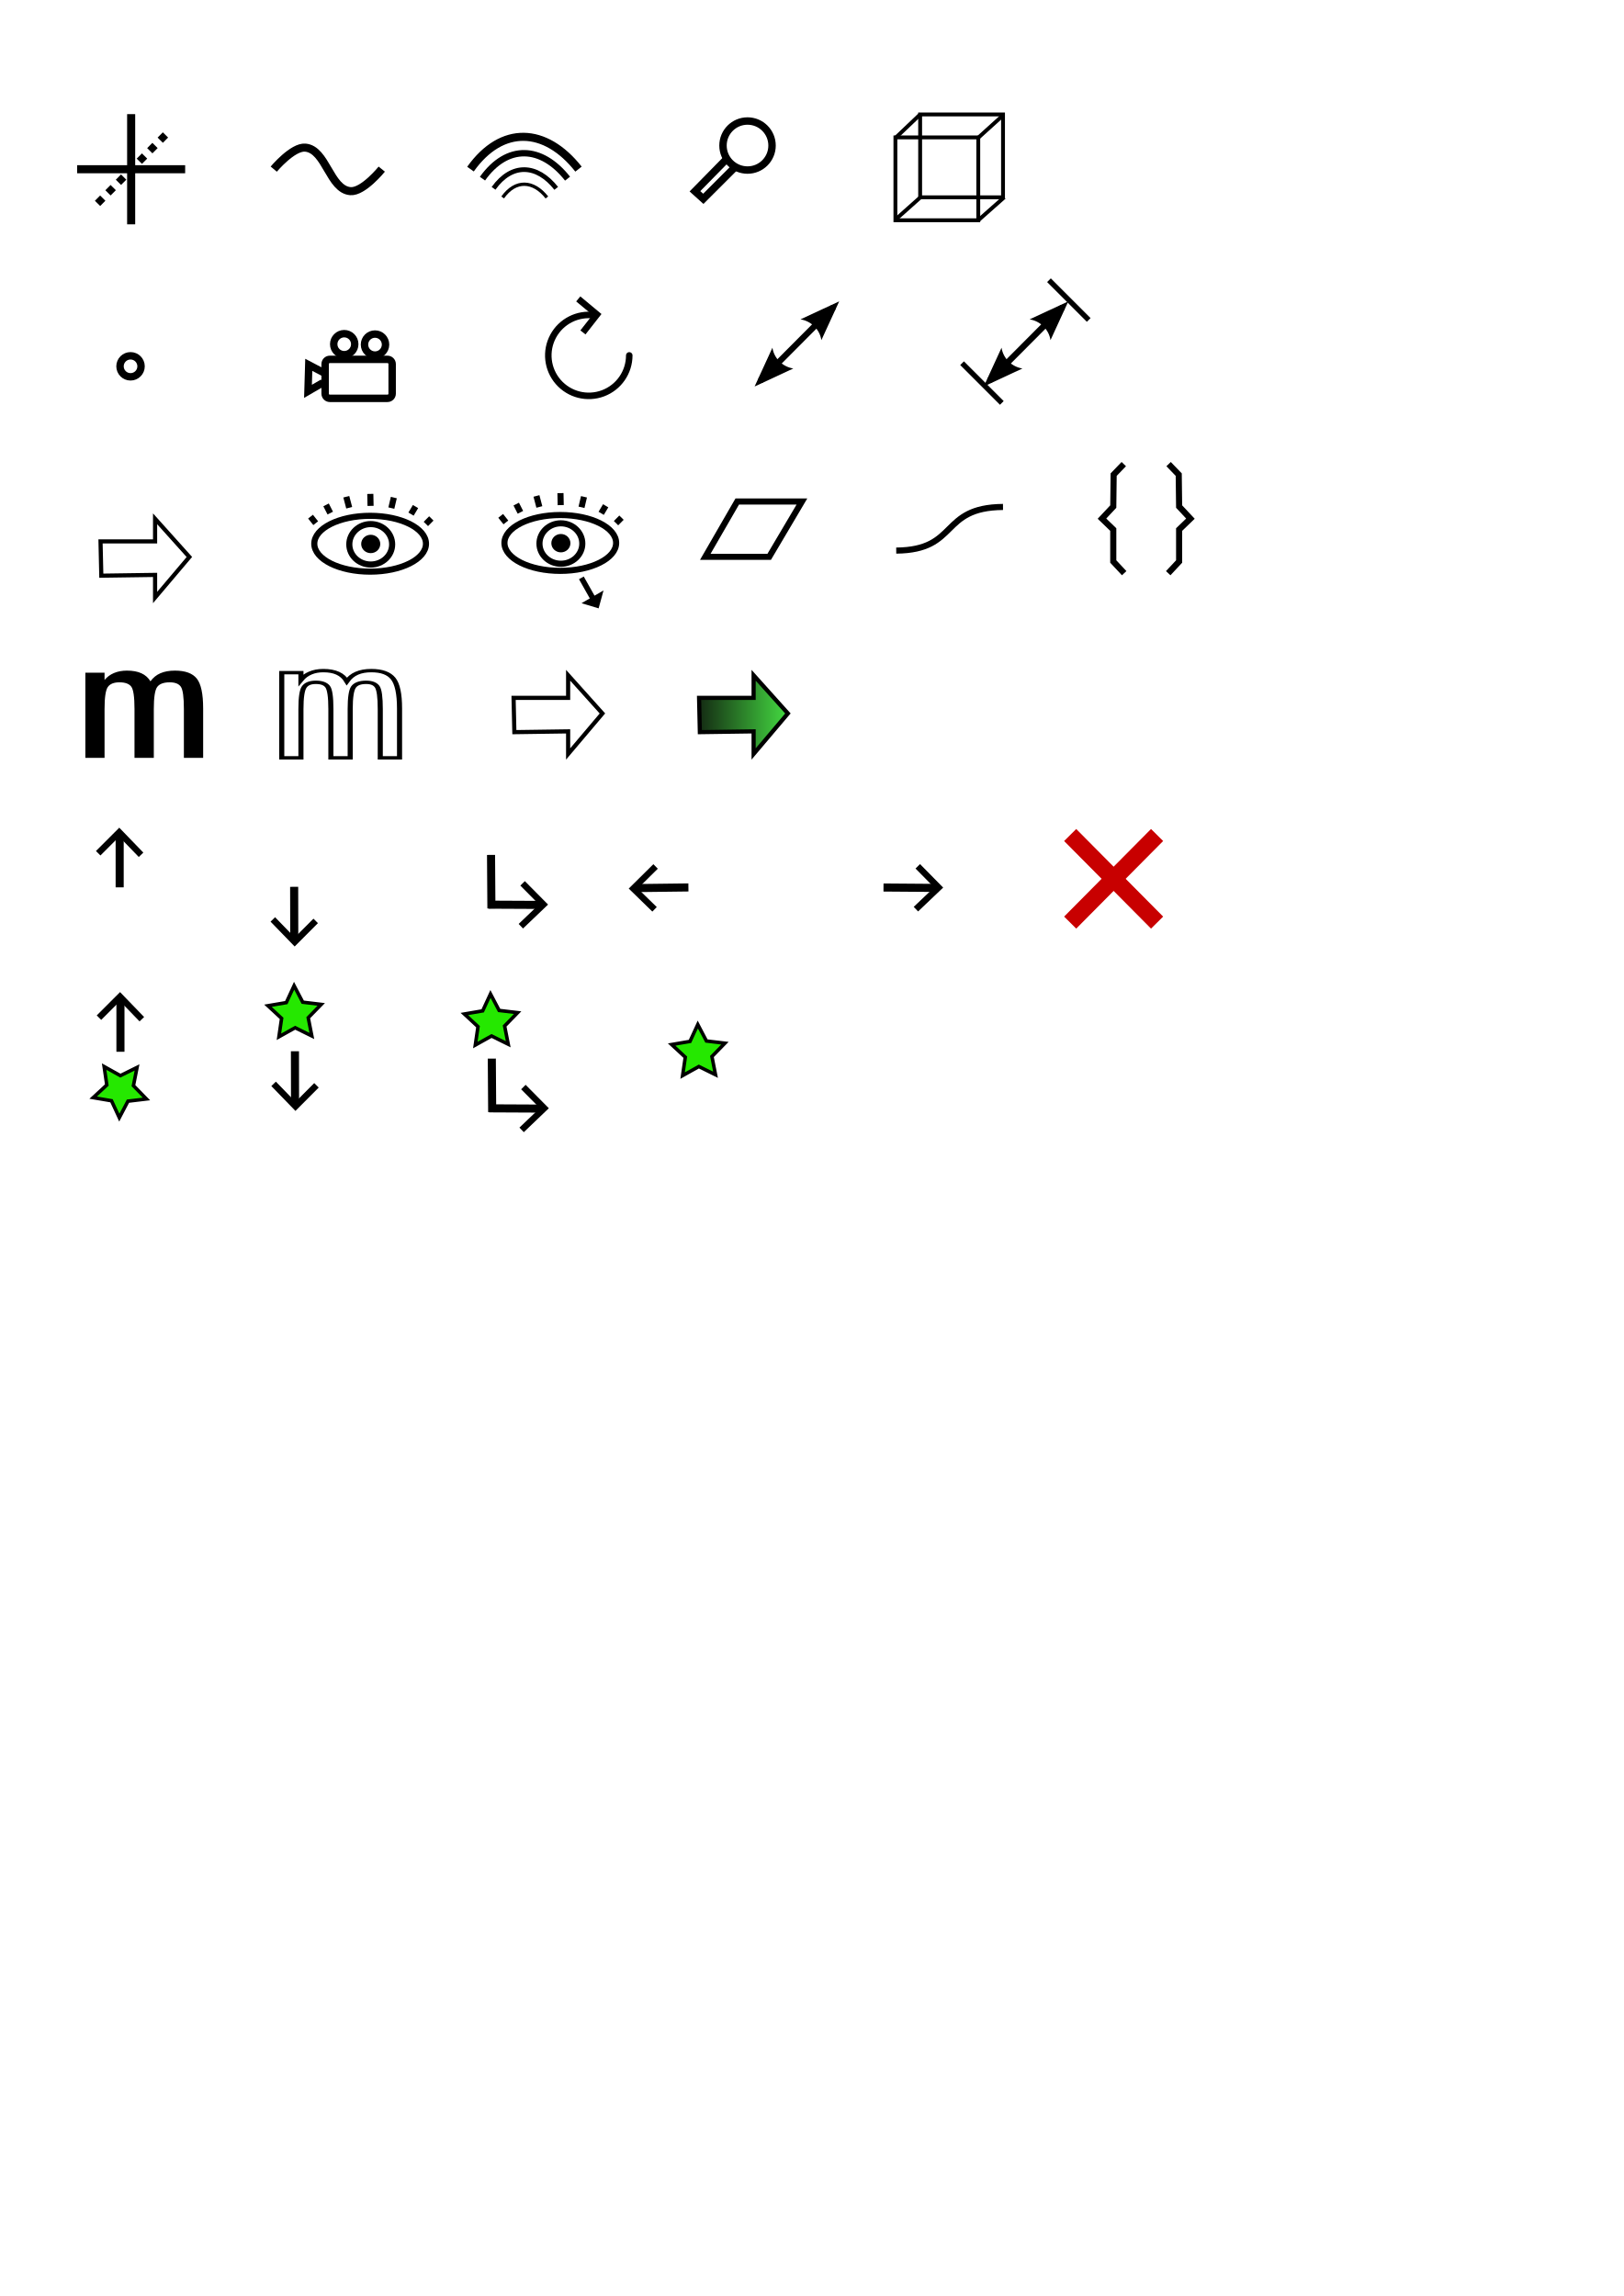
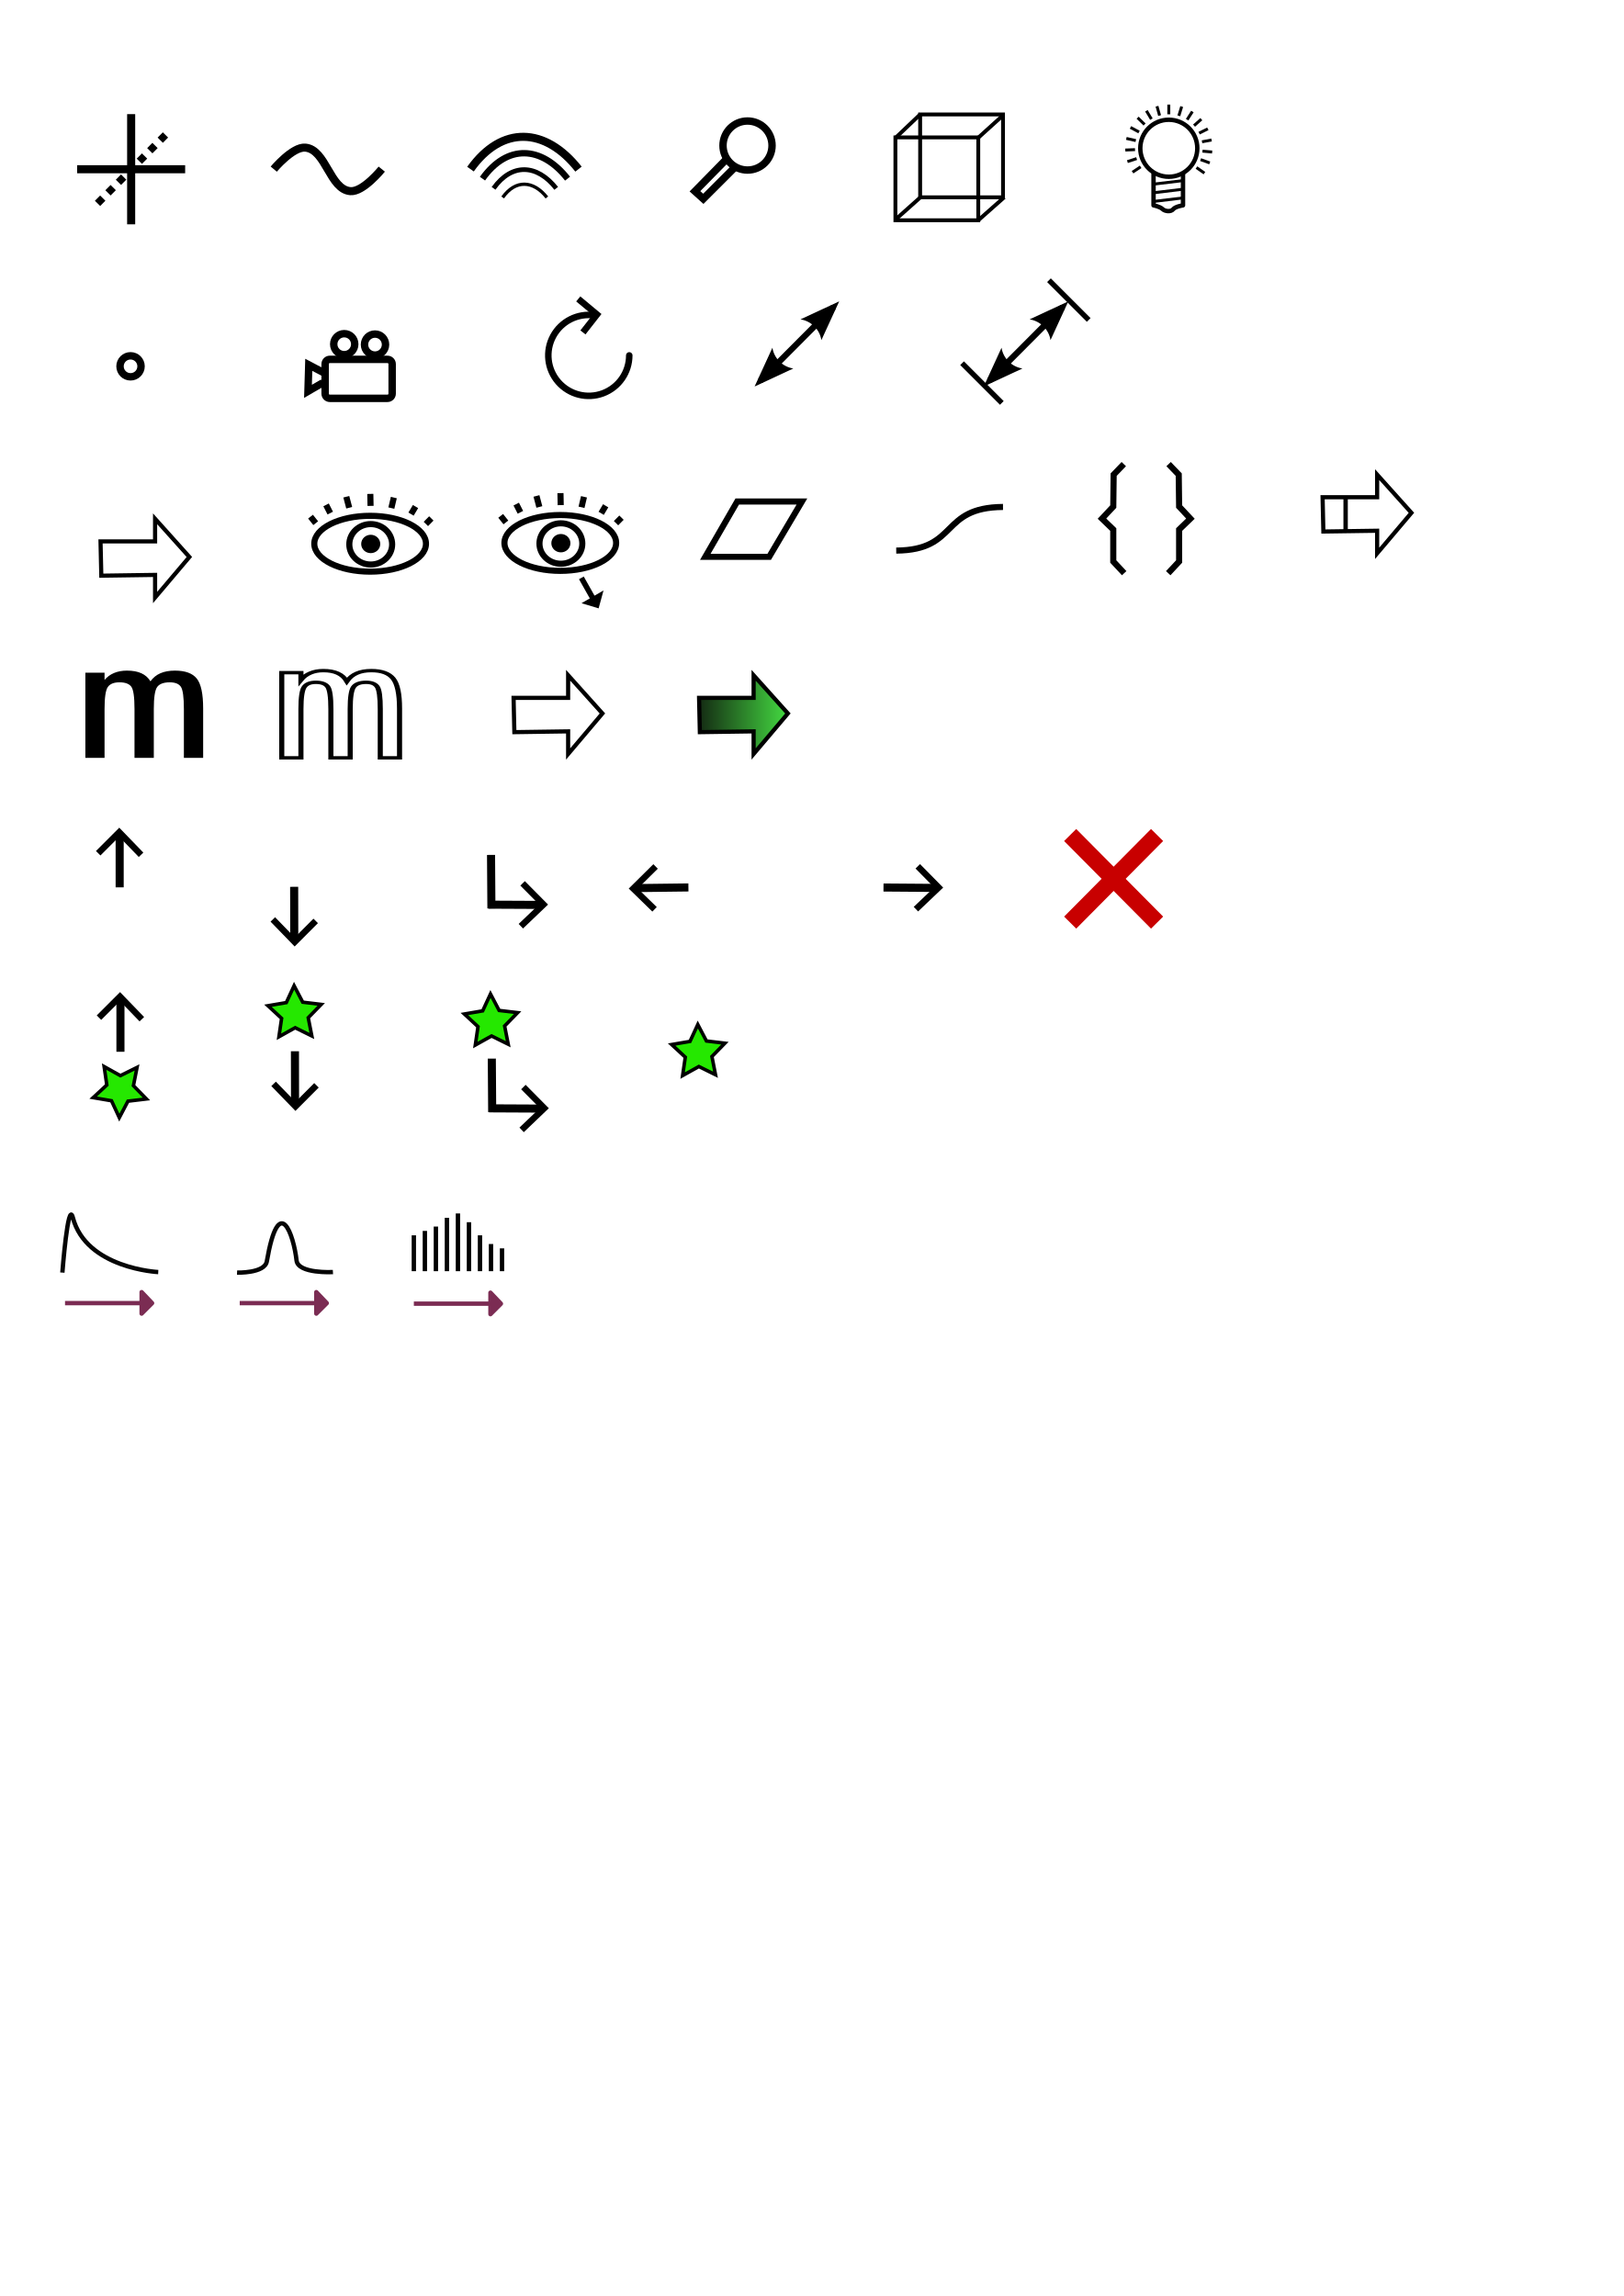
<svg xmlns="http://www.w3.org/2000/svg" xmlns:xlink="http://www.w3.org/1999/xlink" width="744.094" height="1052.362" id="svg2" version="1.1">
  <defs id="defs4">
    <linearGradient id="linearGradient3930">
      <stop style="stop-color:#132712;stop-opacity:1;" offset="0" id="stop3932" />
      <stop style="stop-color:#45de42;stop-opacity:1;" offset="1" id="stop3934" />
    </linearGradient>
    <marker orient="auto" refY="0.0" refX="0.0" id="Arrow2Mend" style="overflow:visible;">
      <path id="path4037" style="fill-rule:evenodd;stroke-width:0.625;stroke-linejoin:round;" d="M 8.719,4.034 L -2.207,0.016 L 8.719,-4.002 C 6.973,-1.63 6.983,1.616 8.719,4.034 z " transform="scale(0.6) rotate(180) translate(0,0)" />
    </marker>
    <marker orient="auto" refY="0.0" refX="0.0" id="Arrow2Lend" style="overflow:visible;">
      <path id="path4031" style="fill-rule:evenodd;stroke-width:0.625;stroke-linejoin:round;" d="M 8.719,4.034 L -2.207,0.016 L 8.719,-4.002 C 6.973,-1.63 6.983,1.616 8.719,4.034 z " transform="scale(1.1) rotate(180) translate(1,0)" />
    </marker>
    <marker orient="auto" refY="0.0" refX="0.0" id="Arrow2Mstart" style="overflow:visible">
      <path id="path4034" style="fill-rule:evenodd;stroke-width:0.625;stroke-linejoin:round" d="M 8.719,4.034 L -2.207,0.016 L 8.719,-4.002 C 6.973,-1.63 6.983,1.616 8.719,4.034 z " transform="scale(0.6) translate(0,0)" />
    </marker>
    <marker orient="auto" refY="0.0" refX="0.0" id="Arrow1Send" style="overflow:visible;">
      <path id="path4025" d="M 0.0,0.0 L 5.0,-5.0 L -12.5,0.0 L 5.0,5.0 L 0.0,0.0 z " style="fill-rule:evenodd;stroke:#000000;stroke-width:1.0pt;" transform="scale(0.2) rotate(180) translate(6,0)" />
    </marker>
    <marker orient="auto" refY="0.0" refX="0.0" id="Arrow1Sstart" style="overflow:visible">
      <path id="path4022" d="M 0.0,0.0 L 5.0,-5.0 L -12.5,0.0 L 5.0,5.0 L 0.0,0.0 z " style="fill-rule:evenodd;stroke:#000000;stroke-width:1.0pt" transform="scale(0.2) translate(6,0)" />
    </marker>
    <marker orient="auto" refY="0.0" refX="0.0" id="Arrow1Lend" style="overflow:visible;">
      <path id="path4013" d="M 0.0,0.0 L 5.0,-5.0 L -12.5,0.0 L 5.0,5.0 L 0.0,0.0 z " style="fill-rule:evenodd;stroke:#000000;stroke-width:1.0pt;" transform="scale(0.8) rotate(180) translate(12.5,0)" />
    </marker>
    <linearGradient xlink:href="#linearGradient3930" id="linearGradient3936" x1="319.407" y1="327.541" x2="362.021" y2="327.541" gradientUnits="userSpaceOnUse" />
  </defs>
  <g id="layer1">
    <rect style="opacity:0.351;fill:none;stroke:#000000;stroke-width:1.811;stroke-miterlimit:4;stroke-opacity:0;stroke-dasharray:none;stroke-dashoffset:0" id="rect2985" width="68.189" height="68.189" x="43.016" y="-94.003" transform="matrix(0,1,-1,0,0,0)" />
    <path style="fill:none;stroke:#000000;stroke-width:3.7;stroke-miterlimit:4;stroke-opacity:1;stroke-dasharray:none;stroke-dashoffset:0" d="m 60.104,52.311 0,50.508" id="path3776" />
    <path style="fill:none;stroke:#000000;stroke-width:3.7;stroke-miterlimit:4;stroke-opacity:1;stroke-dasharray:none;stroke-dashoffset:0" d="m 35.355,77.565 49.497,0" id="path3778" />
    <path style="fill:none;stroke:#000000;stroke-width:3.4;stroke-miterlimit:4;stroke-opacity:1;stroke-dasharray:3.4, 3.4;stroke-dashoffset:13.6" d="M 44.699,93.222 76.519,61.15" id="path3780" />
    <rect style="opacity:0.351;fill:none;stroke:#000000;stroke-width:1.811;stroke-miterlimit:4;stroke-opacity:0;stroke-dasharray:none;stroke-dashoffset:0" id="rect2985-7" width="68.189" height="68.189" x="42.966" y="-184.102" transform="matrix(0,1,-1,0,0,0)" />
    <path style="fill:none;stroke:#000000;stroke-width:3.7;stroke-miterlimit:4;stroke-opacity:1;stroke-dasharray:none;stroke-dashoffset:0" d="m 125.454,77.514 c 0,0 8.643,-10.34 14.452,-9.849 9.551,0.807 11.151,19.218 20.708,19.951 5.829,0.447 14.337,-10.102 14.337,-10.102" id="path3778-0" />
    <rect style="opacity:0.351;fill:none;stroke:#000000;stroke-width:1.811;stroke-miterlimit:4;stroke-opacity:0;stroke-dasharray:none;stroke-dashoffset:0" id="rect2985-7-2" width="68.189" height="68.189" x="42.966" y="-274.258" transform="matrix(0,1,-1,0,0,0)" />
    <path style="fill:none;stroke:#000000;stroke-width:3.7;stroke-miterlimit:4;stroke-opacity:1;stroke-dasharray:none;stroke-dashoffset:0" d="m 215.61,77.514 c 14.359,-20.186 34.303,-19.274 49.497,0" id="path3778-0-9" />
    <path style="fill:none;stroke:#000000;stroke-width:2.914;stroke-miterlimit:4;stroke-opacity:1;stroke-dasharray:none;stroke-dashoffset:0" d="m 221.101,81.883 c 11.31,-15.9 27.02,-15.181 38.988,0" id="path3778-0-9-7" />
    <path style="fill:none;stroke:#000000;stroke-width:2.146;stroke-miterlimit:4;stroke-opacity:1;stroke-dasharray:none;stroke-dashoffset:0" d="m 226.186,86.331 c 8.33,-11.709 19.899,-11.18 28.713,0" id="path3778-0-9-7-5" />
    <path style="fill:none;stroke:#000000;stroke-width:1.516;stroke-miterlimit:4;stroke-opacity:1;stroke-dasharray:none;stroke-dashoffset:0" d="m 230.352,90.502 c 5.882,-8.269 14.053,-7.896 20.277,0" id="path3778-0-9-7-5-0" />
    <rect style="opacity:0.351;fill:none;stroke:#000000;stroke-width:1.811;stroke-miterlimit:4;stroke-opacity:0;stroke-dasharray:none;stroke-dashoffset:0" id="rect2985-7-7" width="68.189" height="68.189" x="38.672" y="-369.212" transform="matrix(0,1,-1,0,0,0)" />
    <path style="fill:none;stroke:#000000;stroke-width:3.4;stroke-miterlimit:4;stroke-opacity:1;stroke-dasharray:none;stroke-dashoffset:13.6" id="path3905" d="m 352.038,64.686 a 11.238,11.238 0 1 1 -22.476,0 11.238,11.238 0 1 1 22.476,0 z" transform="translate(1.767767,2.020305)" />
    <path style="fill:none;stroke:#000000;stroke-width:3.4;stroke-miterlimit:4;stroke-opacity:1;stroke-dasharray:none;stroke-dashoffset:13.6" d="m 333.098,72.767 -14.628,14.905 3.837,3.461 14.831,-14.83" id="path3907" />
    <rect style="opacity:0.351;fill:none;stroke:#000000;stroke-width:1.811;stroke-miterlimit:4;stroke-opacity:0;stroke-dasharray:none;stroke-dashoffset:0" id="rect2985-6" width="68.189" height="68.189" x="133.268" y="-93.737" transform="matrix(0,1,-1,0,0,0)" />
    <path style="fill:none;stroke:#000000;stroke-width:3.4;stroke-miterlimit:4;stroke-opacity:1;stroke-dasharray:none;stroke-dashoffset:13.6" id="path3938" d="m 61.071,165.398 a 4.821,4.821 0 1 1 -9.643,0 4.821,4.821 0 1 1 9.643,0 z" transform="translate(3.571429,2.5)" />
    <rect style="opacity:0.351;fill:none;stroke:#000000;stroke-width:1.811;stroke-miterlimit:4;stroke-opacity:0;stroke-dasharray:none;stroke-dashoffset:0" id="rect2985-6-6" width="68.189" height="68.189" x="133.268" y="-194.094" transform="matrix(0,1,-1,0,0,0)" />
    <path style="fill:none;stroke:#000000;stroke-width:3.4;stroke-miterlimit:4;stroke-opacity:1;stroke-dasharray:none;stroke-dashoffset:13.6" id="path3938-0" d="m 61.071,165.398 a 4.821,4.821 0 1 1 -9.643,0 4.821,4.821 0 1 1 9.643,0 z" transform="translate(101.5,-7.642865)" />
    <rect style="fill:none;stroke:#000000;stroke-width:3.4;stroke-miterlimit:4;stroke-opacity:1;stroke-dasharray:none;stroke-dashoffset:13.6" id="rect3963" width="30.714" height="17.857" x="149" y="164.719" ry="2.143" />
    <path style="fill:none;stroke:#000000;stroke-width:3.4;stroke-miterlimit:4;stroke-opacity:1;stroke-dasharray:none;stroke-dashoffset:13.6" id="path3938-0-3" d="m 61.071,165.398 a 4.821,4.821 0 1 1 -9.643,0 4.821,4.821 0 1 1 9.643,0 z" transform="translate(115.6071,-7.464278)" />
    <path style="fill:none;stroke:#000000;stroke-width:3.4;stroke-miterlimit:4;stroke-opacity:1;stroke-dasharray:none;stroke-dashoffset:13.6" d="m 148.286,170.791 -6.786,-3.571 -0.357,12.143 6.786,-3.929" id="path3983" />
    <rect style="opacity:0.351;fill:none;stroke:#000000;stroke-width:1.811;stroke-miterlimit:4;stroke-opacity:0;stroke-dasharray:none;stroke-dashoffset:0" id="rect2985-6-5" width="68.189" height="68.189" x="128.268" y="-303.737" transform="matrix(0,1,-1,0,0,0)" />
    <path style="fill:none;stroke:#000000;stroke-width:0.775;stroke-linecap:round;stroke-miterlimit:4;stroke-opacity:1;stroke-dasharray:none;stroke-dashoffset:13.6;marker-end:none" id="path3938-03" d="m 61.071,165.398 a 4.821,4.821 0 1 1 -4.161,-4.776" transform="matrix(3.847755,0,0,3.847755,53.38524,-473.5126)" />
    <path style="fill:none;stroke:#000000;stroke-width:2.982;stroke-miterlimit:4;stroke-opacity:1;stroke-dasharray:none;stroke-dashoffset:13.6" d="m 265,137.005 8.571,7.143 -6.429,8.214" id="path4632" />
    <rect style="opacity:0.351;fill:none;stroke:#000000;stroke-width:1.811;stroke-miterlimit:4;stroke-opacity:0;stroke-dasharray:none;stroke-dashoffset:0" id="rect2985-5" width="68.189" height="68.189" x="123.268" y="-399.094" transform="matrix(0,1,-1,0,0,0)" />
    <path style="fill:none;stroke:#000000;stroke-width:2.8;stroke-miterlimit:4;stroke-opacity:1;stroke-dasharray:none;stroke-dashoffset:0;marker-start:url(#Arrow2Mstart);marker-end:url(#Arrow2Mend)" d="m 381.981,140.777 -33.571,33.722" id="path3776-7" />
    <rect transform="matrix(0,1,-1,0,0,0)" y="-504.094" x="123.268" height="68.189" width="68.189" id="rect3029" style="opacity:0.351;fill:none;stroke:#000000;stroke-width:1.811;stroke-miterlimit:4;stroke-opacity:0;stroke-dasharray:none;stroke-dashoffset:0" />
    <path id="path3031" d="m 486.981,140.777 -33.571,33.722" style="fill:none;stroke:#000000;stroke-width:2.8;stroke-miterlimit:4;stroke-opacity:1;stroke-dasharray:none;stroke-dashoffset:0;marker-start:url(#Arrow2Mstart);marker-end:url(#Arrow2Mend)" />
    <path style="opacity:1;fill:none;stroke:#000000;stroke-width:2.4;stroke-miterlimit:4;stroke-opacity:1;stroke-dasharray:none;stroke-dashoffset:0" d="m 480.714,128.434 18.214,18.214" id="path3033" />
    <path style="fill:none;stroke:#000000;stroke-width:2.4;stroke-miterlimit:4;stroke-opacity:1;stroke-dasharray:none;stroke-dashoffset:0" d="m 440.893,166.469 18.214,18.214" id="path3033-7" />
    <rect style="opacity:0.351;fill:none;stroke:#000000;stroke-width:1.811;stroke-miterlimit:4;stroke-opacity:0;stroke-dasharray:none;stroke-dashoffset:0" id="rect2985-78" width="68.189" height="68.189" x="218.268" y="-99.094" transform="matrix(0,1,-1,0,0,0)" />
    <rect transform="matrix(0,1,-1,0,0,0)" y="-99.094" x="293.268" height="68.189" width="68.189" id="rect3902" style="opacity:0.351;fill:none;stroke:#000000;stroke-width:1.811;stroke-miterlimit:4;stroke-opacity:0;stroke-dasharray:none;stroke-dashoffset:0" />
    <text xml:space="preserve" style="font-size:87.712px;font-style:normal;font-weight:normal;line-height:125%;letter-spacing:0px;word-spacing:0px;fill:#000000;fill-opacity:1;stroke:none;font-family:Sans" x="27.17" y="426.737" id="text3908" transform="scale(1.228507,0.8139961)">
      <tspan id="tspan3910" x="27.17" y="426.737" style="font-style:normal;font-variant:normal;font-weight:normal;font-stretch:normal;font-family:Bitstream Vera Sans Mono;-inkscape-font-specification:Bitstream Vera Sans Mono">m</tspan>
    </text>
    <rect style="opacity:0.351;fill:none;stroke:#000000;stroke-width:1.811;stroke-miterlimit:4;stroke-opacity:0;stroke-dasharray:none;stroke-dashoffset:0" id="rect3912" width="68.189" height="68.189" x="293.268" y="-189.094" transform="matrix(0,1,-1,0,0,0)" />
    <text transform="scale(1.228507,0.8139961)" id="text3914" y="426.737" x="100.43" style="font-size:87.712px;font-style:normal;font-weight:normal;line-height:125%;letter-spacing:0px;word-spacing:0px;fill:none;fill-opacity:1;stroke:#000000;font-family:Sans;stroke-width:1.9;stroke-miterlimit:4;stroke-dasharray:none;stroke-opacity:1" xml:space="preserve">
      <tspan style="font-style:normal;font-variant:normal;font-weight:normal;font-stretch:normal;font-family:Bitstream Vera Sans Mono;-inkscape-font-specification:Bitstream Vera Sans Mono;stroke-width:1.9;stroke-miterlimit:4;stroke-dasharray:none;stroke:#000000;stroke-opacity:1;fill:none" y="426.737" x="100.43" id="tspan3916">m</tspan>
    </text>
    <rect transform="matrix(0,1,-1,0,0,0)" y="-289.094" x="293.268" height="68.189" width="68.189" id="rect3918" style="opacity:0.351;fill:none;stroke:#000000;stroke-width:1.811;stroke-miterlimit:4;stroke-opacity:0;stroke-dasharray:none;stroke-dashoffset:0" />
    <path style="fill:none;stroke:#000000;stroke-width:1.9;stroke-miterlimit:4;stroke-opacity:1;stroke-dasharray:none;stroke-dashoffset:0" d="m 235.357,319.862 0.357,15.714 24.643,-0.357 0,10.357 15.714,-18.571 -15.714,-17.5 0,10.357 z" id="path3924" />
    <rect style="opacity:0.351;fill:none;stroke:#000000;stroke-width:1.811;stroke-miterlimit:4;stroke-opacity:0;stroke-dasharray:none;stroke-dashoffset:0" id="rect3926" width="68.189" height="68.189" x="293.268" y="-374.094" transform="matrix(0,1,-1,0,0,0)" />
    <path id="path3928" d="m 320.357,319.862 0.357,15.714 24.643,-0.357 0,10.357 15.714,-18.571 -15.714,-17.5 0,10.357 z" style="fill:url(#linearGradient3936);stroke:#000000;stroke-width:1.9;stroke-miterlimit:4;stroke-opacity:1;stroke-dasharray:none;stroke-dashoffset:0;fill-opacity:1" />
    <rect style="opacity:0.351;fill:none;stroke:#000000;stroke-width:1.811;stroke-miterlimit:4;stroke-opacity:0;stroke-dasharray:none;stroke-dashoffset:0" id="rect2985-1" width="68.189" height="68.189" x="372.911" y="-88.737" transform="matrix(0,1,-1,0,0,0)" />
    <path style="fill:none;stroke:#000000;stroke-width:3.7;stroke-miterlimit:4;stroke-opacity:1;stroke-dasharray:none;stroke-dashoffset:0" d="m 54.838,382.206 0,24.508" id="path3776-1" />
    <path style="fill:none;stroke:#000000;stroke-width:2.9;stroke-miterlimit:4;stroke-opacity:1;stroke-dasharray:none;stroke-dashoffset:0" d="m 45,391.076 9.643,-9.643 10,10.357" id="path3965" />
    <rect style="opacity:0.351;fill:none;stroke:#000000;stroke-width:1.811;stroke-miterlimit:4;stroke-opacity:0;stroke-dasharray:none;stroke-dashoffset:0" id="rect2985-1-7" width="68.189" height="68.189" x="373.268" y="-168.737" transform="matrix(0,1,-1,0,0,0)" />
    <path style="fill:none;stroke:#000000;stroke-width:3.7;stroke-miterlimit:4;stroke-opacity:1;stroke-dasharray:none;stroke-dashoffset:0" d="m 134.852,430.984 -0.047,-24.508" id="path3776-1-5" />
    <path style="fill:none;stroke:#000000;stroke-width:2.9;stroke-miterlimit:4;stroke-opacity:1;stroke-dasharray:none;stroke-dashoffset:0" d="m 144.672,422.094 -9.624,9.661 -10.02,-10.338" id="path3965-0" />
    <rect style="opacity:0.351;fill:none;stroke:#000000;stroke-width:1.811;stroke-miterlimit:4;stroke-opacity:0;stroke-dasharray:none;stroke-dashoffset:0" id="rect2985-1-7-3" width="68.189" height="68.189" x="373.125" y="-259.309" transform="matrix(0,1,-1,0,0,0)" />
    <path style="fill:none;stroke:#000000;stroke-width:3.7;stroke-miterlimit:4;stroke-opacity:1;stroke-dasharray:none;stroke-dashoffset:0" d="m 248.317,414.766 -24.507,-0.12" id="path3776-1-5-2" />
    <path style="fill:none;stroke:#000000;stroke-width:2.9;stroke-miterlimit:4;stroke-opacity:1;stroke-dasharray:none;stroke-dashoffset:0" d="m 239.495,404.885 9.595,9.69 -10.406,9.949" id="path3965-0-5" />
    <path id="path4015" d="m 225.028,391.849 0.169,24.507" style="fill:none;stroke:#000000;stroke-width:3.7;stroke-miterlimit:4;stroke-opacity:1;stroke-dasharray:none;stroke-dashoffset:0" />
    <rect transform="matrix(0,1,-1,0,0,0)" y="-89.094" x="448.268" height="68.189" width="68.189" id="rect4017" style="opacity:0.351;fill:none;stroke:#000000;stroke-width:1.811;stroke-miterlimit:4;stroke-opacity:0;stroke-dasharray:none;stroke-dashoffset:0" />
    <path id="path4019" d="m 55.195,457.563 0,24.508" style="fill:none;stroke:#000000;stroke-width:3.7;stroke-miterlimit:4;stroke-opacity:1;stroke-dasharray:none;stroke-dashoffset:0" />
    <path id="path4021" d="M 45.357,466.434 55,456.791 65,467.148" style="fill:none;stroke:#000000;stroke-width:2.9;stroke-miterlimit:4;stroke-opacity:1;stroke-dasharray:none;stroke-dashoffset:0" />
    <rect transform="matrix(0,1,-1,0,0,0)" y="-169.094" x="448.625" height="68.189" width="68.189" id="rect4023" style="opacity:0.351;fill:none;stroke:#000000;stroke-width:1.811;stroke-miterlimit:4;stroke-opacity:0;stroke-dasharray:none;stroke-dashoffset:0" />
    <path id="path4026" d="m 135.209,506.341 -0.047,-24.508" style="fill:none;stroke:#000000;stroke-width:3.7;stroke-miterlimit:4;stroke-opacity:1;stroke-dasharray:none;stroke-dashoffset:0" />
    <path id="path4028" d="m 145.03,497.452 -9.624,9.661 -10.02,-10.338" style="fill:none;stroke:#000000;stroke-width:2.9;stroke-miterlimit:4;stroke-opacity:1;stroke-dasharray:none;stroke-dashoffset:0" />
    <rect transform="matrix(0,1,-1,0,0,0)" y="-259.666" x="448.482" height="68.189" width="68.189" id="rect4030" style="opacity:0.351;fill:none;stroke:#000000;stroke-width:1.811;stroke-miterlimit:4;stroke-opacity:0;stroke-dasharray:none;stroke-dashoffset:0" />
    <path id="path4032" d="m 248.674,508.123 -24.507,-0.12" style="fill:none;stroke:#000000;stroke-width:3.7;stroke-miterlimit:4;stroke-opacity:1;stroke-dasharray:none;stroke-dashoffset:0" />
    <path id="path4035" d="m 239.852,498.242 9.595,9.69 -10.406,9.949" style="fill:none;stroke:#000000;stroke-width:2.9;stroke-miterlimit:4;stroke-opacity:1;stroke-dasharray:none;stroke-dashoffset:0" />
    <path style="fill:none;stroke:#000000;stroke-width:3.7;stroke-miterlimit:4;stroke-opacity:1;stroke-dasharray:none;stroke-dashoffset:0" d="m 225.385,485.206 0.169,24.507" id="path4038" />
    <path style="fill:#25e800;fill-opacity:1;stroke:#000000;stroke-width:0.802;stroke-miterlimit:4;stroke-opacity:1;stroke-dasharray:none;stroke-dashoffset:0" id="path4040" d="m 60.714,490.934 -4.245,0.508 -1.988,3.785 -1.795,-3.88 -4.214,-0.721 3.136,-2.907 -0.617,-4.231 3.733,2.084 3.833,-1.894 -0.828,4.195 z" transform="matrix(1.993934,0,0,1.993934,-53.95425,-475.1828)" />
    <rect style="opacity:0.351;fill:none;stroke:#000000;stroke-width:1.811;stroke-miterlimit:4;stroke-opacity:0;stroke-dasharray:none;stroke-dashoffset:0" id="rect4067" width="68.189" height="68.189" x="448.268" y="-354.094" transform="matrix(0,1,-1,0,0,0)" />
    <rect style="opacity:0.351;fill:none;stroke:#000000;stroke-width:1.811;stroke-miterlimit:4;stroke-opacity:0;stroke-dasharray:none;stroke-dashoffset:0" id="rect2985-2" width="68.189" height="68.189" x="213.268" y="-204.094" transform="matrix(0,1,-1,0,0,0)" />
    <g id="g4125" transform="matrix(1.524577,0,0,1.524577,-165.7865,-120.0134)" style="stroke-width:1.837;stroke-miterlimit:4;stroke-dasharray:none">
      <path d="m 236.786,242.184 c 0,4.635 -7.515,8.393 -16.786,8.393 -9.27,0 -16.786,-3.758 -16.786,-8.393 0,-4.635 7.515,-8.393 16.786,-8.393 9.27,0 16.786,3.758 16.786,8.393 z" id="path4102" style="fill:none;stroke:#000000;stroke-width:1.837;stroke-miterlimit:4;stroke-opacity:1;stroke-dasharray:none;stroke-dashoffset:0" />
      <path id="path4104" d="m 220.179,236.281 c -3.55,0 -6.438,2.741 -6.438,6.094 0,3.353 2.887,6.062 6.438,6.062 3.55,0 6.438,-2.709 6.438,-6.062 0,-3.353 -2.887,-6.094 -6.438,-6.094 z" style="fill:none;stroke:#000000;stroke-width:1.837;stroke-miterlimit:4;stroke-opacity:1;stroke-dasharray:none;stroke-dashoffset:0" />
      <path style="fill:#000000;fill-opacity:1;stroke:#000000;stroke-width:1.837;stroke-miterlimit:4;stroke-opacity:1;stroke-dasharray:none;stroke-dashoffset:0" d="m 220.179,240.41 c -1.076,0 -1.951,0.831 -1.951,1.847 0,1.016 0.875,1.838 1.951,1.838 1.076,0 1.951,-0.821 1.951,-1.838 0,-1.016 -0.875,-1.847 -1.951,-1.847 z" id="path4109" />
      <path id="path4111" d="m 220.126,230.807 -0.074,-3.602" style="fill:#000000;fill-opacity:1;stroke:#000000;stroke-width:1.837;stroke-miterlimit:4;stroke-opacity:1;stroke-dasharray:none;stroke-dashoffset:0" />
      <path id="path4113" d="m 226.376,231.469 0.745,-3.162" style="fill:#000000;fill-opacity:1;stroke:#000000;stroke-width:1.837;stroke-miterlimit:4;stroke-opacity:1;stroke-dasharray:none;stroke-dashoffset:0" />
      <path id="path4115" d="m 232.291,233.277 1.355,-2.269" style="fill:#000000;fill-opacity:1;stroke:#000000;stroke-width:1.837;stroke-miterlimit:4;stroke-opacity:1;stroke-dasharray:none;stroke-dashoffset:0" />
      <path id="path4117" d="m 213.707,231.365 -0.871,-3.31" style="fill:#000000;fill-opacity:1;stroke:#000000;stroke-width:1.837;stroke-miterlimit:4;stroke-opacity:1;stroke-dasharray:none;stroke-dashoffset:0" />
      <path id="path4119" d="m 208.014,232.972 -1.259,-2.469" style="fill:#000000;fill-opacity:1;stroke:#000000;stroke-width:1.837;stroke-miterlimit:4;stroke-opacity:1;stroke-dasharray:none;stroke-dashoffset:0" />
      <path id="path4121" d="m 203.645,236.008 -1.564,-1.964" style="fill:#000000;fill-opacity:1;stroke:#000000;stroke-width:1.837;stroke-miterlimit:4;stroke-opacity:1;stroke-dasharray:none;stroke-dashoffset:0" />
      <path id="path4123" d="m 236.755,236.238 1.638,-1.659" style="fill:#000000;fill-opacity:1;stroke:#000000;stroke-width:1.837;stroke-miterlimit:4;stroke-opacity:1;stroke-dasharray:none;stroke-dashoffset:0" />
    </g>
    <rect transform="matrix(0,1,-1,0,0,0)" y="-290.88" x="213.268" height="68.189" width="68.189" id="rect4137" style="opacity:0.351;fill:none;stroke:#000000;stroke-width:1.811;stroke-miterlimit:4;stroke-opacity:0;stroke-dasharray:none;stroke-dashoffset:0" />
    <path style="fill:#000000;fill-opacity:1;stroke:#000000;stroke-width:2.5;stroke-miterlimit:4;stroke-opacity:1;stroke-dasharray:none;stroke-dashoffset:0" d="m 266.429,264.862 6.429,11.429" id="path4161" />
    <path style="fill:#000000;fill-opacity:1;stroke:#000000;stroke-width:2.5;stroke-miterlimit:4;stroke-opacity:1;stroke-dasharray:none;stroke-dashoffset:0" d="m 274.566,273.237 -4.945,2.871 3.843,1.163 z" id="path4163" />
    <rect transform="matrix(0,1,-1,0,0,0)" y="-379.094" x="208.268" height="68.189" width="68.189" id="rect4167" style="opacity:0.351;fill:none;stroke:#000000;stroke-width:1.811;stroke-miterlimit:4;stroke-opacity:0;stroke-dasharray:none;stroke-dashoffset:0" />
    <path style="fill:none;stroke:#000000;stroke-width:2.8;stroke-miterlimit:4;stroke-opacity:1;stroke-dasharray:none;stroke-dashoffset:0" d="m 337.857,229.862 -14.643,25.357 29.286,0 15,-25.357 z" id="path4171" />
    <rect transform="matrix(0,1,-1,0,0,0)" y="-469.094" x="208.268" height="68.189" width="68.189" id="rect4186" style="opacity:0.351;fill:none;stroke:#000000;stroke-width:1.811;stroke-miterlimit:4;stroke-opacity:0;stroke-dasharray:none;stroke-dashoffset:0" />
    <path style="fill:none;stroke:#000000;stroke-width:2.8;stroke-miterlimit:4;stroke-opacity:1;stroke-dasharray:none;stroke-dashoffset:0" d="m 410.714,252.362 c 28.81,-0.238 19.762,-19.762 48.929,-20" id="path4190" />
    <rect transform="matrix(0,1,-1,0,0,0)" y="-559.094" x="203.268" height="68.189" width="68.189" id="rect4192" style="opacity:0.351;fill:none;stroke:#000000;stroke-width:1.811;stroke-miterlimit:4;stroke-opacity:0;stroke-dasharray:none;stroke-dashoffset:0" />
    <path style="fill:none;stroke:#000000;stroke-width:2.8;stroke-miterlimit:4;stroke-opacity:1;stroke-dasharray:none;stroke-dashoffset:0" d="m 515,212.719 -4.643,4.821 -0.179,14.643 -5.179,5.536 5.179,5 0,14.643 5,5.357" id="path4196" />
    <path id="path4198" d="m 535.536,212.719 4.643,4.821 0.179,14.643 5.179,5.536 -5.179,5 0,14.643 -5,5.357" style="fill:none;stroke:#000000;stroke-width:2.8;stroke-miterlimit:4;stroke-opacity:1;stroke-dasharray:none;stroke-dashoffset:0" />
    <rect style="opacity:0.351;fill:none;stroke:#000000;stroke-width:1.811;stroke-miterlimit:4;stroke-opacity:0;stroke-dasharray:none;stroke-dashoffset:0" id="rect2985-1-7-31" width="68.189" height="68.189" x="373.268" y="-349.094" transform="matrix(0,1,-1,0,0,0)" />
    <path style="fill:none;stroke:#000000;stroke-width:3.7;stroke-miterlimit:4;stroke-opacity:1;stroke-dasharray:none;stroke-dashoffset:0" d="m 290.97,407.056 24.506,-0.302" id="path3776-1-5-28" />
    <path style="fill:none;stroke:#000000;stroke-width:2.9;stroke-miterlimit:4;stroke-opacity:1;stroke-dasharray:none;stroke-dashoffset:0" d="m 299.961,416.784 -9.761,-9.523 10.233,-10.127" id="path3965-0-1" />
    <rect style="opacity:0.351;fill:none;stroke:#000000;stroke-width:1.811;stroke-miterlimit:4;stroke-opacity:0;stroke-dasharray:none;stroke-dashoffset:0" id="rect2985-1-7-0" width="68.189" height="68.189" x="373.268" y="-439.094" transform="matrix(0,1,-1,0,0,0)" />
    <path style="fill:none;stroke:#000000;stroke-width:3.7;stroke-miterlimit:4;stroke-opacity:1;stroke-dasharray:none;stroke-dashoffset:0" d="m 429.388,406.975 -24.507,-0.188" id="path3776-1-5-24" />
    <path style="fill:none;stroke:#000000;stroke-width:2.9;stroke-miterlimit:4;stroke-opacity:1;stroke-dasharray:none;stroke-dashoffset:0" d="m 420.593,397.07 9.569,9.716 -10.433,9.92" id="path3965-0-4" />
    <g style="stroke-width:1.837;stroke-miterlimit:4;stroke-dasharray:none" transform="matrix(1.524577,0,0,1.524577,-78.6436,-120.3705)" id="g4235">
      <path style="fill:none;stroke:#000000;stroke-width:1.837;stroke-miterlimit:4;stroke-opacity:1;stroke-dasharray:none;stroke-dashoffset:0" id="path4237" d="m 236.786,242.184 c 0,4.635 -7.515,8.393 -16.786,8.393 -9.27,0 -16.786,-3.758 -16.786,-8.393 0,-4.635 7.515,-8.393 16.786,-8.393 9.27,0 16.786,3.758 16.786,8.393 z" />
      <path style="fill:none;stroke:#000000;stroke-width:1.837;stroke-miterlimit:4;stroke-opacity:1;stroke-dasharray:none;stroke-dashoffset:0" d="m 220.179,236.281 c -3.55,0 -6.438,2.741 -6.438,6.094 0,3.353 2.887,6.062 6.438,6.062 3.55,0 6.438,-2.709 6.438,-6.062 0,-3.353 -2.887,-6.094 -6.438,-6.094 z" id="path4239" />
      <path id="path4241" d="m 220.179,240.41 c -1.076,0 -1.951,0.831 -1.951,1.847 0,1.016 0.875,1.838 1.951,1.838 1.076,0 1.951,-0.821 1.951,-1.838 0,-1.016 -0.875,-1.847 -1.951,-1.847 z" style="fill:#000000;fill-opacity:1;stroke:#000000;stroke-width:1.837;stroke-miterlimit:4;stroke-opacity:1;stroke-dasharray:none;stroke-dashoffset:0" />
      <path style="fill:#000000;fill-opacity:1;stroke:#000000;stroke-width:1.837;stroke-miterlimit:4;stroke-opacity:1;stroke-dasharray:none;stroke-dashoffset:0" d="m 220.126,230.807 -0.074,-3.602" id="path4243" />
      <path style="fill:#000000;fill-opacity:1;stroke:#000000;stroke-width:1.837;stroke-miterlimit:4;stroke-opacity:1;stroke-dasharray:none;stroke-dashoffset:0" d="m 226.376,231.469 0.745,-3.162" id="path4245" />
      <path style="fill:#000000;fill-opacity:1;stroke:#000000;stroke-width:1.837;stroke-miterlimit:4;stroke-opacity:1;stroke-dasharray:none;stroke-dashoffset:0" d="m 232.291,233.277 1.355,-2.269" id="path4247" />
      <path style="fill:#000000;fill-opacity:1;stroke:#000000;stroke-width:1.837;stroke-miterlimit:4;stroke-opacity:1;stroke-dasharray:none;stroke-dashoffset:0" d="m 213.707,231.365 -0.871,-3.31" id="path4249" />
      <path style="fill:#000000;fill-opacity:1;stroke:#000000;stroke-width:1.837;stroke-miterlimit:4;stroke-opacity:1;stroke-dasharray:none;stroke-dashoffset:0" d="m 208.014,232.972 -1.259,-2.469" id="path4251" />
      <path style="fill:#000000;fill-opacity:1;stroke:#000000;stroke-width:1.837;stroke-miterlimit:4;stroke-opacity:1;stroke-dasharray:none;stroke-dashoffset:0" d="m 203.645,236.008 -1.564,-1.964" id="path4253" />
      <path style="fill:#000000;fill-opacity:1;stroke:#000000;stroke-width:1.837;stroke-miterlimit:4;stroke-opacity:1;stroke-dasharray:none;stroke-dashoffset:0" d="m 236.755,236.238 1.638,-1.659" id="path4255" />
    </g>
    <path id="path4257" d="m 46.071,248.148 0.357,15.714 24.643,-0.357 0,10.357 15.714,-18.571 -15.714,-17.5 0,10.357 z" style="fill:none;stroke:#000000;stroke-width:1.9;stroke-miterlimit:4;stroke-opacity:1;stroke-dasharray:none;stroke-dashoffset:0" />
    <path style="fill:#25e800;fill-opacity:1;stroke:#000000;stroke-width:0.802;stroke-miterlimit:4;stroke-opacity:1;stroke-dasharray:none;stroke-dashoffset:0" id="path4040-3" d="m 60.714,490.934 -4.245,0.508 -1.988,3.785 -1.795,-3.88 -4.214,-0.721 3.136,-2.907 -0.617,-4.231 3.733,2.084 3.833,-1.894 -0.828,4.195 z" transform="matrix(1.993934,0,0,-1.993934,26.14545,1439.252)" />
    <path style="fill:#25e800;fill-opacity:1;stroke:#000000;stroke-width:0.802;stroke-miterlimit:4;stroke-opacity:1;stroke-dasharray:none;stroke-dashoffset:0" id="path4040-5" d="m 60.714,490.934 -4.245,0.508 -1.988,3.785 -1.795,-3.88 -4.214,-0.721 3.136,-2.907 -0.617,-4.231 3.733,2.084 3.833,-1.894 -0.828,4.195 z" transform="matrix(1.993934,0,0,-1.993934,116.1454,1443.038)" />
    <path style="fill:#25e800;fill-opacity:1;stroke:#000000;stroke-width:0.802;stroke-miterlimit:4;stroke-opacity:1;stroke-dasharray:none;stroke-dashoffset:0" id="path4040-56" d="m 60.714,490.934 -4.245,0.508 -1.988,3.785 -1.795,-3.88 -4.214,-0.721 3.136,-2.907 -0.617,-4.231 3.733,2.084 3.833,-1.894 -0.828,4.195 z" transform="matrix(1.993934,0,0,-1.993934,211.1455,1457.038)" />
    <rect style="opacity:0.351;fill:none;stroke:#000000;stroke-width:1.811;stroke-miterlimit:4;stroke-opacity:0;stroke-dasharray:none;stroke-dashoffset:0" id="rect2985-70" width="68.189" height="68.189" x="368.625" y="-543.737" transform="matrix(0,1,-1,0,0,0)" />
    <path style="fill:none;stroke:#c80000;stroke-width:7.821;stroke-miterlimit:4;stroke-opacity:1;stroke-dasharray:none;stroke-dashoffset:13.6" d="m 490.425,422.871 39.836,-40.152" id="path3780-1" />
    <path id="path4318" d="M 530.261,422.871 490.425,382.719" style="fill:none;stroke:#c80000;stroke-width:7.821;stroke-miterlimit:4;stroke-opacity:1;stroke-dasharray:none;stroke-dashoffset:13.6" />
    <rect transform="matrix(0,1,-1,0,0,0)" y="-469.003" x="42.302" height="68.189" width="68.189" id="rect3130" style="opacity:0.351;fill:none;stroke:#000000;stroke-width:1.811;stroke-miterlimit:4;stroke-opacity:0;stroke-dasharray:none;stroke-dashoffset:0" />
    <g id="g3970" transform="matrix(0.7650326,0,0,0.7650326,96.26278,23.87387)" style="stroke:#000000;stroke-opacity:1;stroke-width:2.307;stroke-miterlimit:4;stroke-dasharray:none">
      <rect y="51.112" x="410.536" height="49.643" width="49.643" id="rect3154" style="fill:none;stroke:#000000;stroke-width:2.307;stroke-miterlimit:4;stroke-opacity:1;stroke-dasharray:none;stroke-dashoffset:0" />
      <rect style="fill:none;stroke:#000000;stroke-width:2.307;stroke-miterlimit:4;stroke-opacity:1;stroke-dasharray:none;stroke-dashoffset:0" id="rect3960" width="49.643" height="49.643" x="425.357" y="37.362" />
      <path id="path3962" d="M 410.714,51.291 425.536,37.184" style="fill:none;stroke:#000000;stroke-width:2.307;stroke-miterlimit:4;stroke-opacity:1;stroke-dasharray:none;stroke-dashoffset:0" />
      <path id="path3964" d="m 460.179,51.291 15,-13.571" style="fill:none;stroke:#000000;stroke-width:2.307;stroke-miterlimit:4;stroke-opacity:1;stroke-dasharray:none;stroke-dashoffset:0" />
      <path id="path3966" d="M 460.179,100.755 475.714,87.005" style="fill:none;stroke:#000000;stroke-width:2.307;stroke-miterlimit:4;stroke-opacity:1;stroke-dasharray:none;stroke-dashoffset:0" />
      <path id="path3968" d="M 410.714,100.219 425.536,87.005" style="fill:none;stroke:#000000;stroke-width:2.307;stroke-miterlimit:4;stroke-opacity:1;stroke-dasharray:none;stroke-dashoffset:0" />
    </g>
+     <rect style="opacity:0.351;fill:none;stroke:#000000;stroke-width:1.811;stroke-miterlimit:4;stroke-opacity:0;stroke-dasharray:none;stroke-dashoffset:0" id="rect2985-6-8" width="68.189" height="68.189" x="37.982" y="-569.451" transform="matrix(0,1,-1,0,0,0)" />
+     <g id="g4010" transform="matrix(0.6753356,0,0,0.6753356,167.2058,31.74304)">
+       <path transform="matrix(4.012048,0,0,4.012048,319.858,-609.9721)" d="m 61.071,165.398 c 0,2.663 -2.159,4.821 -4.821,4.821 -2.663,0 -4.821,-2.159 -4.821,-4.821 0,-2.663 2.159,-4.821 4.821,-4.821 2.663,0 4.821,2.159 4.821,4.821 z" id="path3938-3" style="fill:none;stroke:#000000;stroke-width:0.748;stroke-miterlimit:4;stroke-opacity:1;stroke-dasharray:none;stroke-dashoffset:13.6" />
+       <path id="path3950" d="m 535.179,70.755 0,21.607 c 0,0 4.285,0.807 6.071,2.5 1.761,1.669 5.783,2.033 7.279,0.122 1.451,-1.854 6.649,-2.622 6.649,-2.622 l 0,-21.607" style="opacity:0.98;fill:none;stroke:#000000;stroke-width:3;stroke-linejoin:round;stroke-miterlimit:4;stroke-opacity:1;stroke-dasharray:none;stroke-dashoffset:0" />
+       <path id="path3952" d="m 535.536,89.684 19.286,-2.321" style="opacity:0.98;fill:none;stroke:#000000;stroke-width:2;stroke-linejoin:round;stroke-miterlimit:4;stroke-opacity:1;stroke-dasharray:none;stroke-dashoffset:0" />
+       <path id="path3952-0" d="m 536.25,83.701 19.286,-2.321" style="opacity:0.98;fill:none;stroke:#000000;stroke-width:2;stroke-linejoin:round;stroke-miterlimit:4;stroke-opacity:1;stroke-dasharray:none;stroke-dashoffset:0" />
+       <path style="opacity:0.98;fill:none;stroke:#000000;stroke-width:2;stroke-linejoin:round;stroke-miterlimit:4;stroke-opacity:1;stroke-dasharray:none;stroke-dashoffset:0" d="m 536.25,77.844 19.286,-2.321" id="path3972" />
+       <path id="path3974" d="m 545.536,30.576 0,-6.607" style="opacity:0.98;fill:none;stroke:#000000;stroke-width:2;stroke-linejoin:round;stroke-miterlimit:4;stroke-opacity:1;stroke-dasharray:none;stroke-dashoffset:0" />
+       <path style="opacity:0.98;fill:none;stroke:#000000;stroke-width:2;stroke-linejoin:round;stroke-miterlimit:4;stroke-opacity:1;stroke-dasharray:none;stroke-dashoffset:0" d="m 552.336,31.607 1.958,-6.31" id="path3976" />
+       <path id="path3978" d="m 557.962,34.232 3.578,-5.555" style="opacity:0.98;fill:none;stroke:#000000;stroke-width:2;stroke-linejoin:round;stroke-miterlimit:4;stroke-opacity:1;stroke-dasharray:none;stroke-dashoffset:0" />
+       <path style="opacity:0.98;fill:none;stroke:#000000;stroke-width:2;stroke-linejoin:round;stroke-miterlimit:4;stroke-opacity:1;stroke-dasharray:none;stroke-dashoffset:0" d="m 562.671,38.261 4.934,-4.394" id="path3980" />
+       <path id="path3982" d="m 566.109,43.36 5.924,-2.926" style="opacity:0.98;fill:none;stroke:#000000;stroke-width:2;stroke-linejoin:round;stroke-miterlimit:4;stroke-opacity:1;stroke-dasharray:none;stroke-dashoffset:0" />
+       <path style="opacity:0.98;fill:none;stroke:#000000;stroke-width:2;stroke-linejoin:round;stroke-miterlimit:4;stroke-opacity:1;stroke-dasharray:none;stroke-dashoffset:0" d="m 568.079,49.238 6.491,-1.234" id="path3984" />
+       <path id="path3986" d="m 568.39,55.576 6.581,0.591" style="opacity:0.98;fill:none;stroke:#000000;stroke-width:2;stroke-linejoin:round;stroke-miterlimit:4;stroke-opacity:1;stroke-dasharray:none;stroke-dashoffset:0" />
+       <path style="opacity:0.98;fill:none;stroke:#000000;stroke-width:2;stroke-linejoin:round;stroke-miterlimit:4;stroke-opacity:1;stroke-dasharray:none;stroke-dashoffset:0" d="m 567.114,61.327 6.213,2.247" id="path3988" />
+       <path id="path3990" d="m 564.313,66.713 5.407,3.798" style="opacity:0.98;fill:none;stroke:#000000;stroke-width:2;stroke-linejoin:round;stroke-miterlimit:4;stroke-opacity:1;stroke-dasharray:none;stroke-dashoffset:0" />
+       <path id="path3994" d="m 526.424,66.222 -5.503,3.657" style="opacity:0.98;fill:none;stroke:#000000;stroke-width:2;stroke-linejoin:round;stroke-miterlimit:4;stroke-opacity:1;stroke-dasharray:none;stroke-dashoffset:0" />
+       <path style="opacity:0.98;fill:none;stroke:#000000;stroke-width:2;stroke-linejoin:round;stroke-miterlimit:4;stroke-opacity:1;stroke-dasharray:none;stroke-dashoffset:0" d="m 523.719,60.635 -6.282,2.048" id="path3996" />
+       <path id="path3998" d="M 522.612,54.537 516.011,54.829" style="opacity:0.98;fill:none;stroke:#000000;stroke-width:2;stroke-linejoin:round;stroke-miterlimit:4;stroke-opacity:1;stroke-dasharray:none;stroke-dashoffset:0" />
+       <path style="opacity:0.98;fill:none;stroke:#000000;stroke-width:2;stroke-linejoin:round;stroke-miterlimit:4;stroke-opacity:1;stroke-dasharray:none;stroke-dashoffset:0" d="m 523.166,48.412 -6.441,-1.472" id="path4000" />
+       <path id="path4002" d="m 525.35,42.61 -5.812,-3.142" style="opacity:0.98;fill:none;stroke:#000000;stroke-width:2;stroke-linejoin:round;stroke-miterlimit:4;stroke-opacity:1;stroke-dasharray:none;stroke-dashoffset:0" />
+       <path style="opacity:0.98;fill:none;stroke:#000000;stroke-width:2;stroke-linejoin:round;stroke-miterlimit:4;stroke-opacity:1;stroke-dasharray:none;stroke-dashoffset:0" d="m 529.11,37.499 -4.729,-4.614" id="path4004" />
+       <path id="path4006" d="m 533.732,33.845 -3.399,-5.666" style="opacity:0.98;fill:none;stroke:#000000;stroke-width:2;stroke-linejoin:round;stroke-miterlimit:4;stroke-opacity:1;stroke-dasharray:none;stroke-dashoffset:0" />
+       <path style="opacity:0.98;fill:none;stroke:#000000;stroke-width:2;stroke-linejoin:round;stroke-miterlimit:4;stroke-opacity:1;stroke-dasharray:none;stroke-dashoffset:0" d="m 539.305,31.439 -1.794,-6.359" id="path4008" />
+     </g>
+     <rect style="opacity:0.351;fill:none;stroke:#000000;stroke-width:1.811;stroke-miterlimit:4;stroke-opacity:0;stroke-dasharray:none;stroke-dashoffset:0" id="rect2985-6-3" width="68.189" height="68.189" x="538.173" y="-84.064" transform="matrix(0,1,-1,0,0,0)" />
+     <path style="opacity:0.98;fill:none;stroke:#000000;stroke-width:2;stroke-linejoin:round;stroke-miterlimit:4;stroke-opacity:1;stroke-dasharray:none;stroke-dashoffset:0" d="m 28.577,583.297 c 0,0 2.596,-33.707 4.798,-25.254 6.106,23.44 39.143,25.001 39.143,25.001" id="path4055" />
+     <path style="opacity:0.98;fill:#782850;fill-opacity:1;stroke:#782850;stroke-width:2;stroke-linejoin:round;stroke-miterlimit:4;stroke-opacity:1;stroke-dasharray:none;stroke-dashoffset:0" d="m 29.799,597.288 39.901,0 -4.798,-5.051 0,9.849 4.798,-4.798" id="path4057" />
+     <rect transform="matrix(0,1,-1,0,0,0)" y="-164.118" x="538.173" height="68.189" width="68.189" id="rect4059" style="opacity:0.351;fill:none;stroke:#000000;stroke-width:1.811;stroke-miterlimit:4;stroke-opacity:0;stroke-dasharray:none;stroke-dashoffset:0" />
+     <path id="path4061" d="m 108.632,583.297 c 0,0 12.678,0.396 13.64,-5.144 5.605,-32.276 12.331,-11.994 13.634,-0.412 0.695,6.179 16.668,5.303 16.668,5.303" style="opacity:0.98;fill:none;stroke:#000000;stroke-width:2;stroke-linejoin:round;stroke-miterlimit:4;stroke-opacity:1;stroke-dasharray:none;stroke-dashoffset:0" />
+     <path id="path4063" d="m 109.854,597.288 39.901,0 -4.798,-5.051 0,9.849 4.798,-4.798" style="opacity:0.98;fill:#782850;fill-opacity:1;stroke:#782850;stroke-width:2;stroke-linejoin:round;stroke-miterlimit:4;stroke-opacity:1;stroke-dasharray:none;stroke-dashoffset:0" />
+     <rect style="opacity:0.351;fill:none;stroke:#000000;stroke-width:1.811;stroke-miterlimit:4;stroke-opacity:0;stroke-dasharray:none;stroke-dashoffset:0" id="rect4065" width="68.189" height="68.189" x="538.426" y="-243.921" transform="matrix(0,1,-1,0,0,0)" />
+     <path style="opacity:0.98;fill:#782850;fill-opacity:1;stroke:#782850;stroke-width:2;stroke-linejoin:round;stroke-miterlimit:4;stroke-opacity:1;stroke-dasharray:none;stroke-dashoffset:0" d="m 189.656,597.541 39.901,0 -4.798,-5.051 0,9.849 4.798,-4.798" id="path4069" />
+     <path style="opacity:0.98;fill:none;stroke:#000000;stroke-width:2;stroke-linejoin:round;stroke-miterlimit:4;stroke-opacity:1;stroke-dasharray:none;stroke-dashoffset:0" d="m 189.656,582.641 0,-16.456" id="path4071" />
+     <path id="path4073" d="m 194.707,582.641 0,-18.456" style="fill:none;stroke:#000000;stroke-width:2;stroke-linejoin:round;stroke-miterlimit:4;stroke-opacity:1;stroke-dasharray:none;stroke-dashoffset:0" />
+     <path style="fill:none;stroke:#000000;stroke-width:2;stroke-linejoin:round;stroke-miterlimit:4;stroke-opacity:1;stroke-dasharray:none;stroke-dashoffset:0" d="m 199.758,582.641 0,-20.456" id="path4075" />
+     <path id="path4077" d="m 204.809,582.641 0,-24.456" style="opacity:0.98;fill:none;stroke:#000000;stroke-width:2;stroke-linejoin:round;stroke-miterlimit:4;stroke-opacity:1;stroke-dasharray:none;stroke-dashoffset:0" />
+     <path style="fill:none;stroke:#000000;stroke-width:2;stroke-linejoin:round;stroke-miterlimit:4;stroke-opacity:1;stroke-dasharray:none;stroke-dashoffset:0" d="m 209.859,582.641 0,-26.456" id="path4079" />
+     <path id="path4081" d="m 214.91,582.641 0,-22.456" style="fill:none;stroke:#000000;stroke-width:2;stroke-linejoin:round;stroke-miterlimit:4;stroke-opacity:1;stroke-dasharray:none;stroke-dashoffset:0" />
+     <path style="opacity:0.98;fill:none;stroke:#000000;stroke-width:2;stroke-linejoin:round;stroke-miterlimit:4;stroke-opacity:1;stroke-dasharray:none;stroke-dashoffset:0" d="m 219.961,582.641 0,-16.456" id="path4083" />
+     <path id="path4085" d="m 225.012,582.641 0,-12.456" style="fill:none;stroke:#000000;stroke-width:2;stroke-linejoin:round;stroke-miterlimit:4;stroke-opacity:1;stroke-dasharray:none;stroke-dashoffset:0" />
+     <path style="fill:none;stroke:#000000;stroke-width:2;stroke-linejoin:round;stroke-miterlimit:4;stroke-opacity:1;stroke-dasharray:none;stroke-dashoffset:0" d="m 230.063,582.641 0,-10.456" id="path4087" />
+     <rect style="opacity:0.351;fill:none;stroke:#000000;stroke-width:1.811;stroke-miterlimit:4;stroke-opacity:0;stroke-dasharray:none;stroke-dashoffset:0" id="rect2985-78-3" width="68.189" height="68.189" x="198.024" y="-659.126" transform="matrix(0,1,-1,0,0,0)" />
+     <path id="path4257-8" d="m 606.103,227.904 0.357,15.714 24.643,-0.357 0,10.357 15.714,-18.571 -15.714,-17.5 0,10.357 z" style="fill:none;stroke:#000000;stroke-width:1.9;stroke-miterlimit:4;stroke-opacity:1;stroke-dasharray:none;stroke-dashoffset:0" />
+     <path style="fill:none;stroke:#000000;stroke-width:2;stroke-linejoin:round;stroke-miterlimit:4;stroke-opacity:1;stroke-dasharray:none;stroke-dashoffset:0" d="m 616.658,228.078 0,15.405" id="path4110" />
  </g>
</svg>
